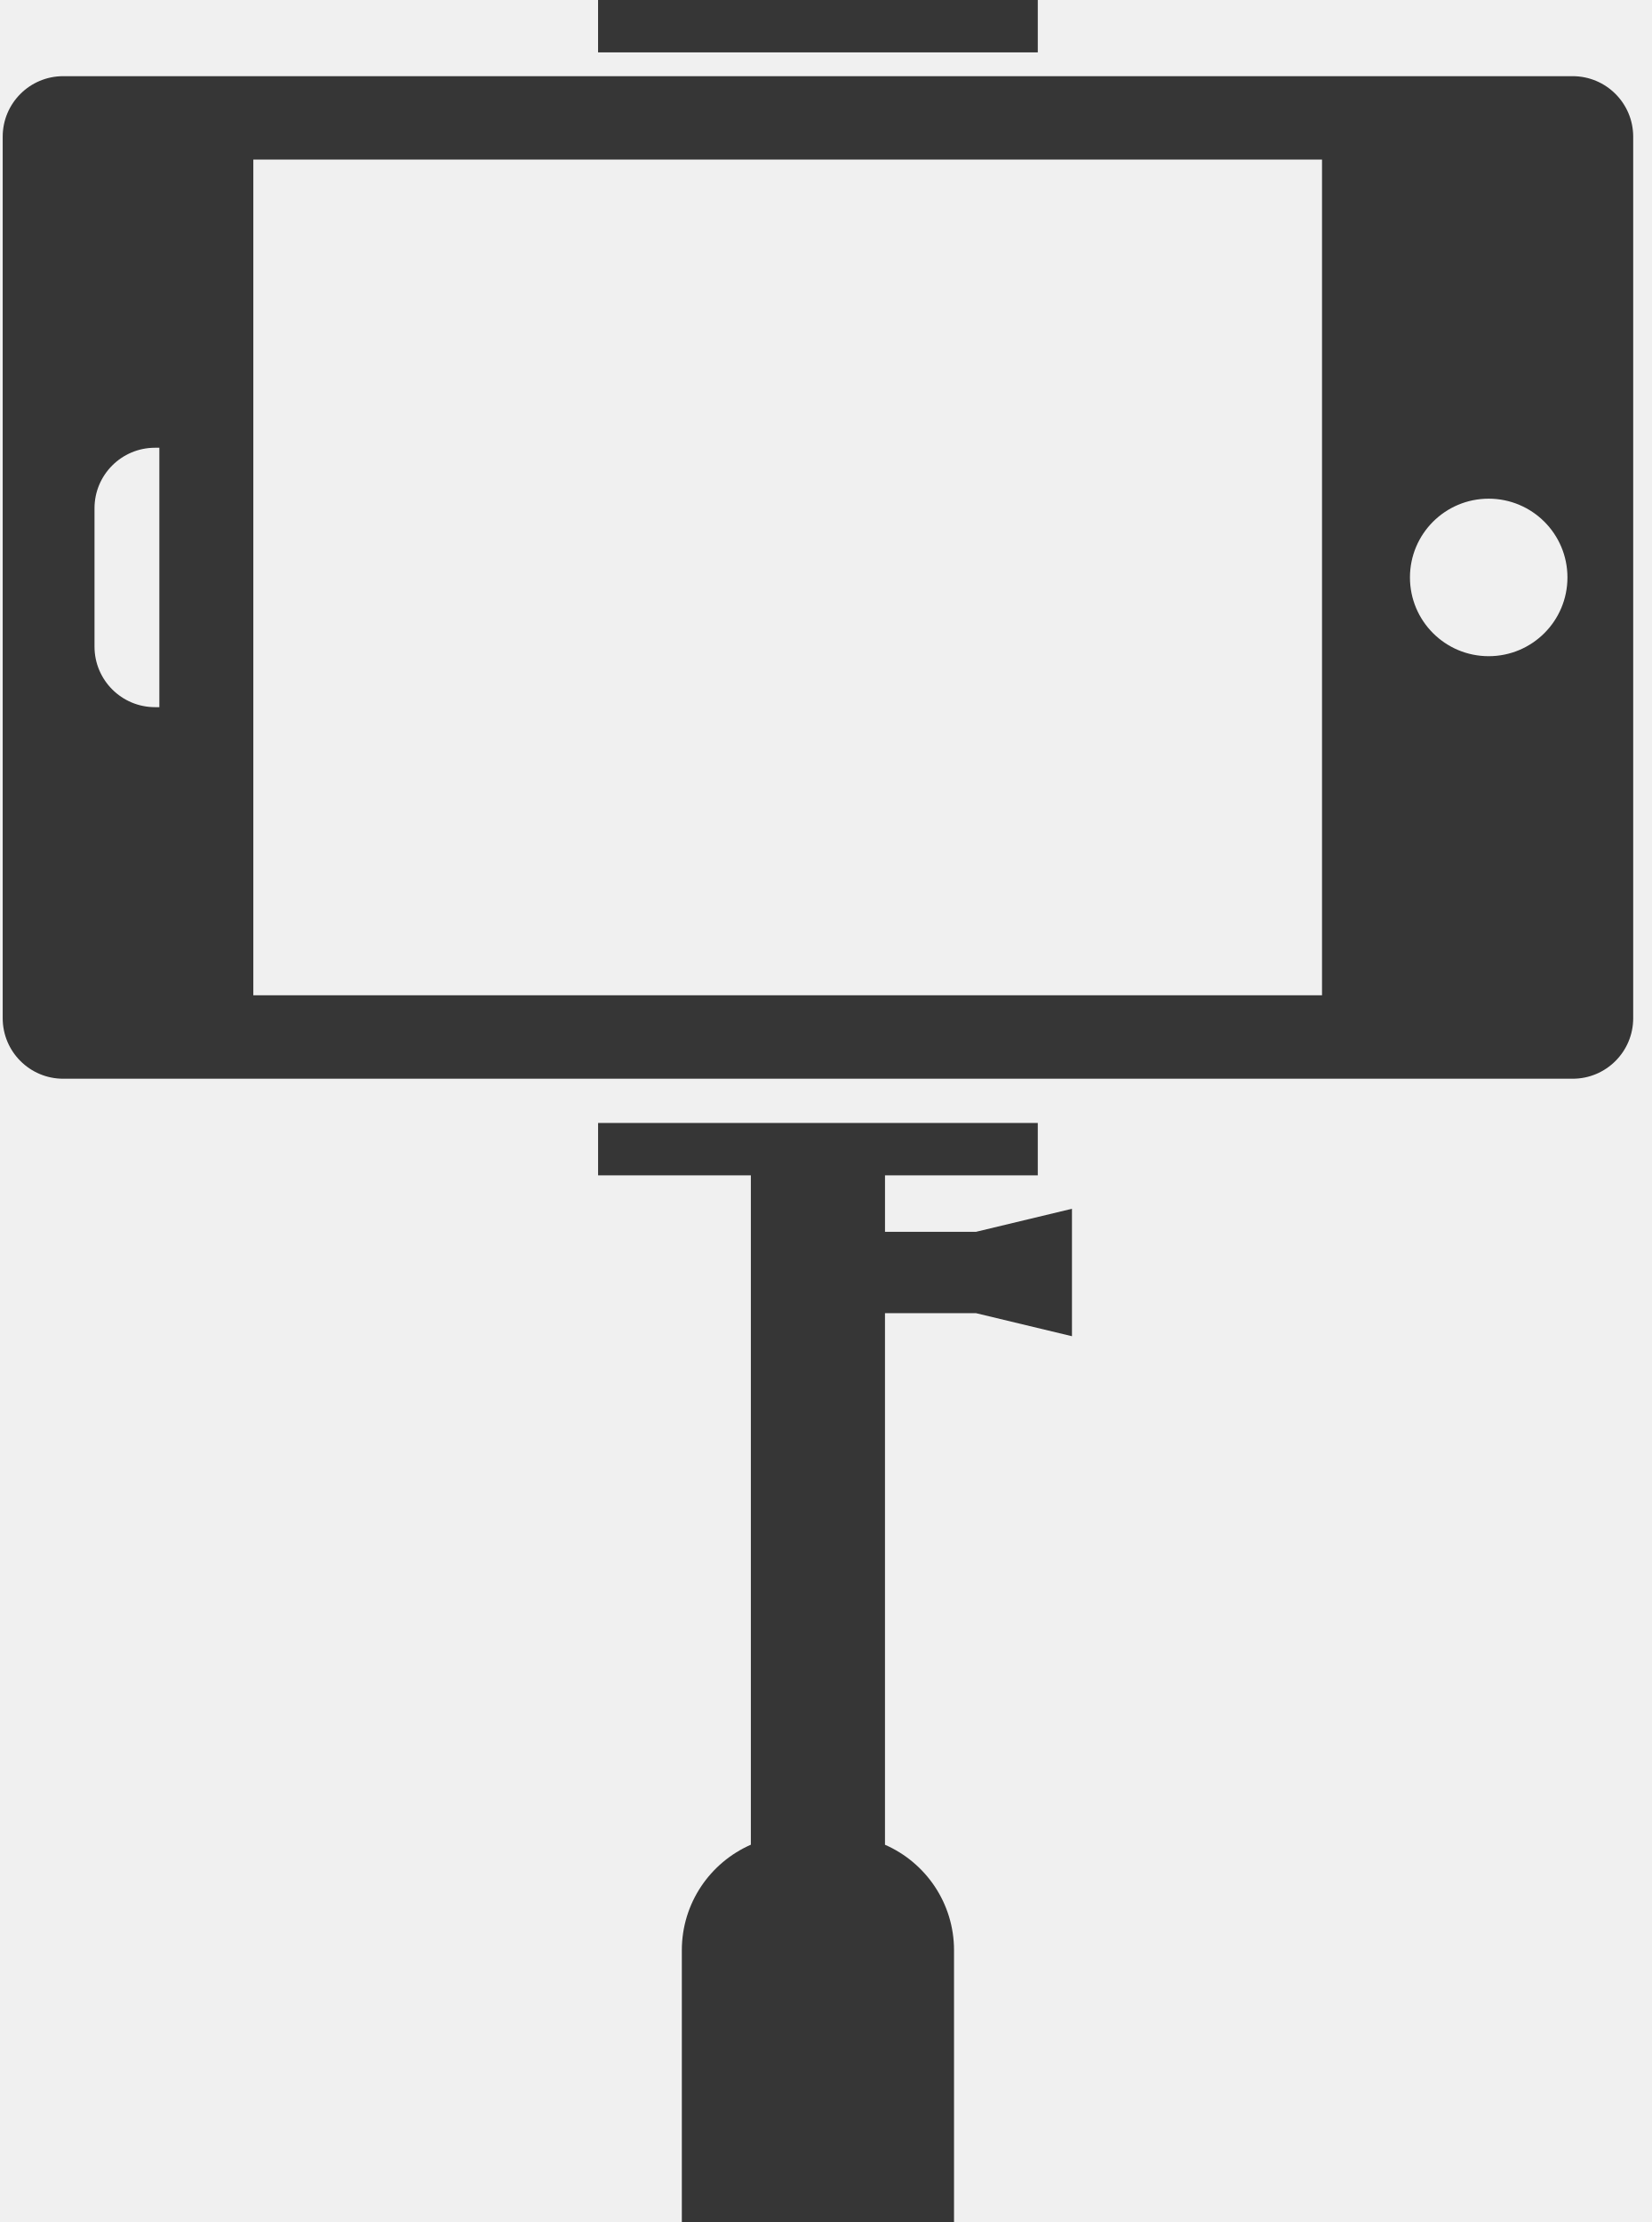
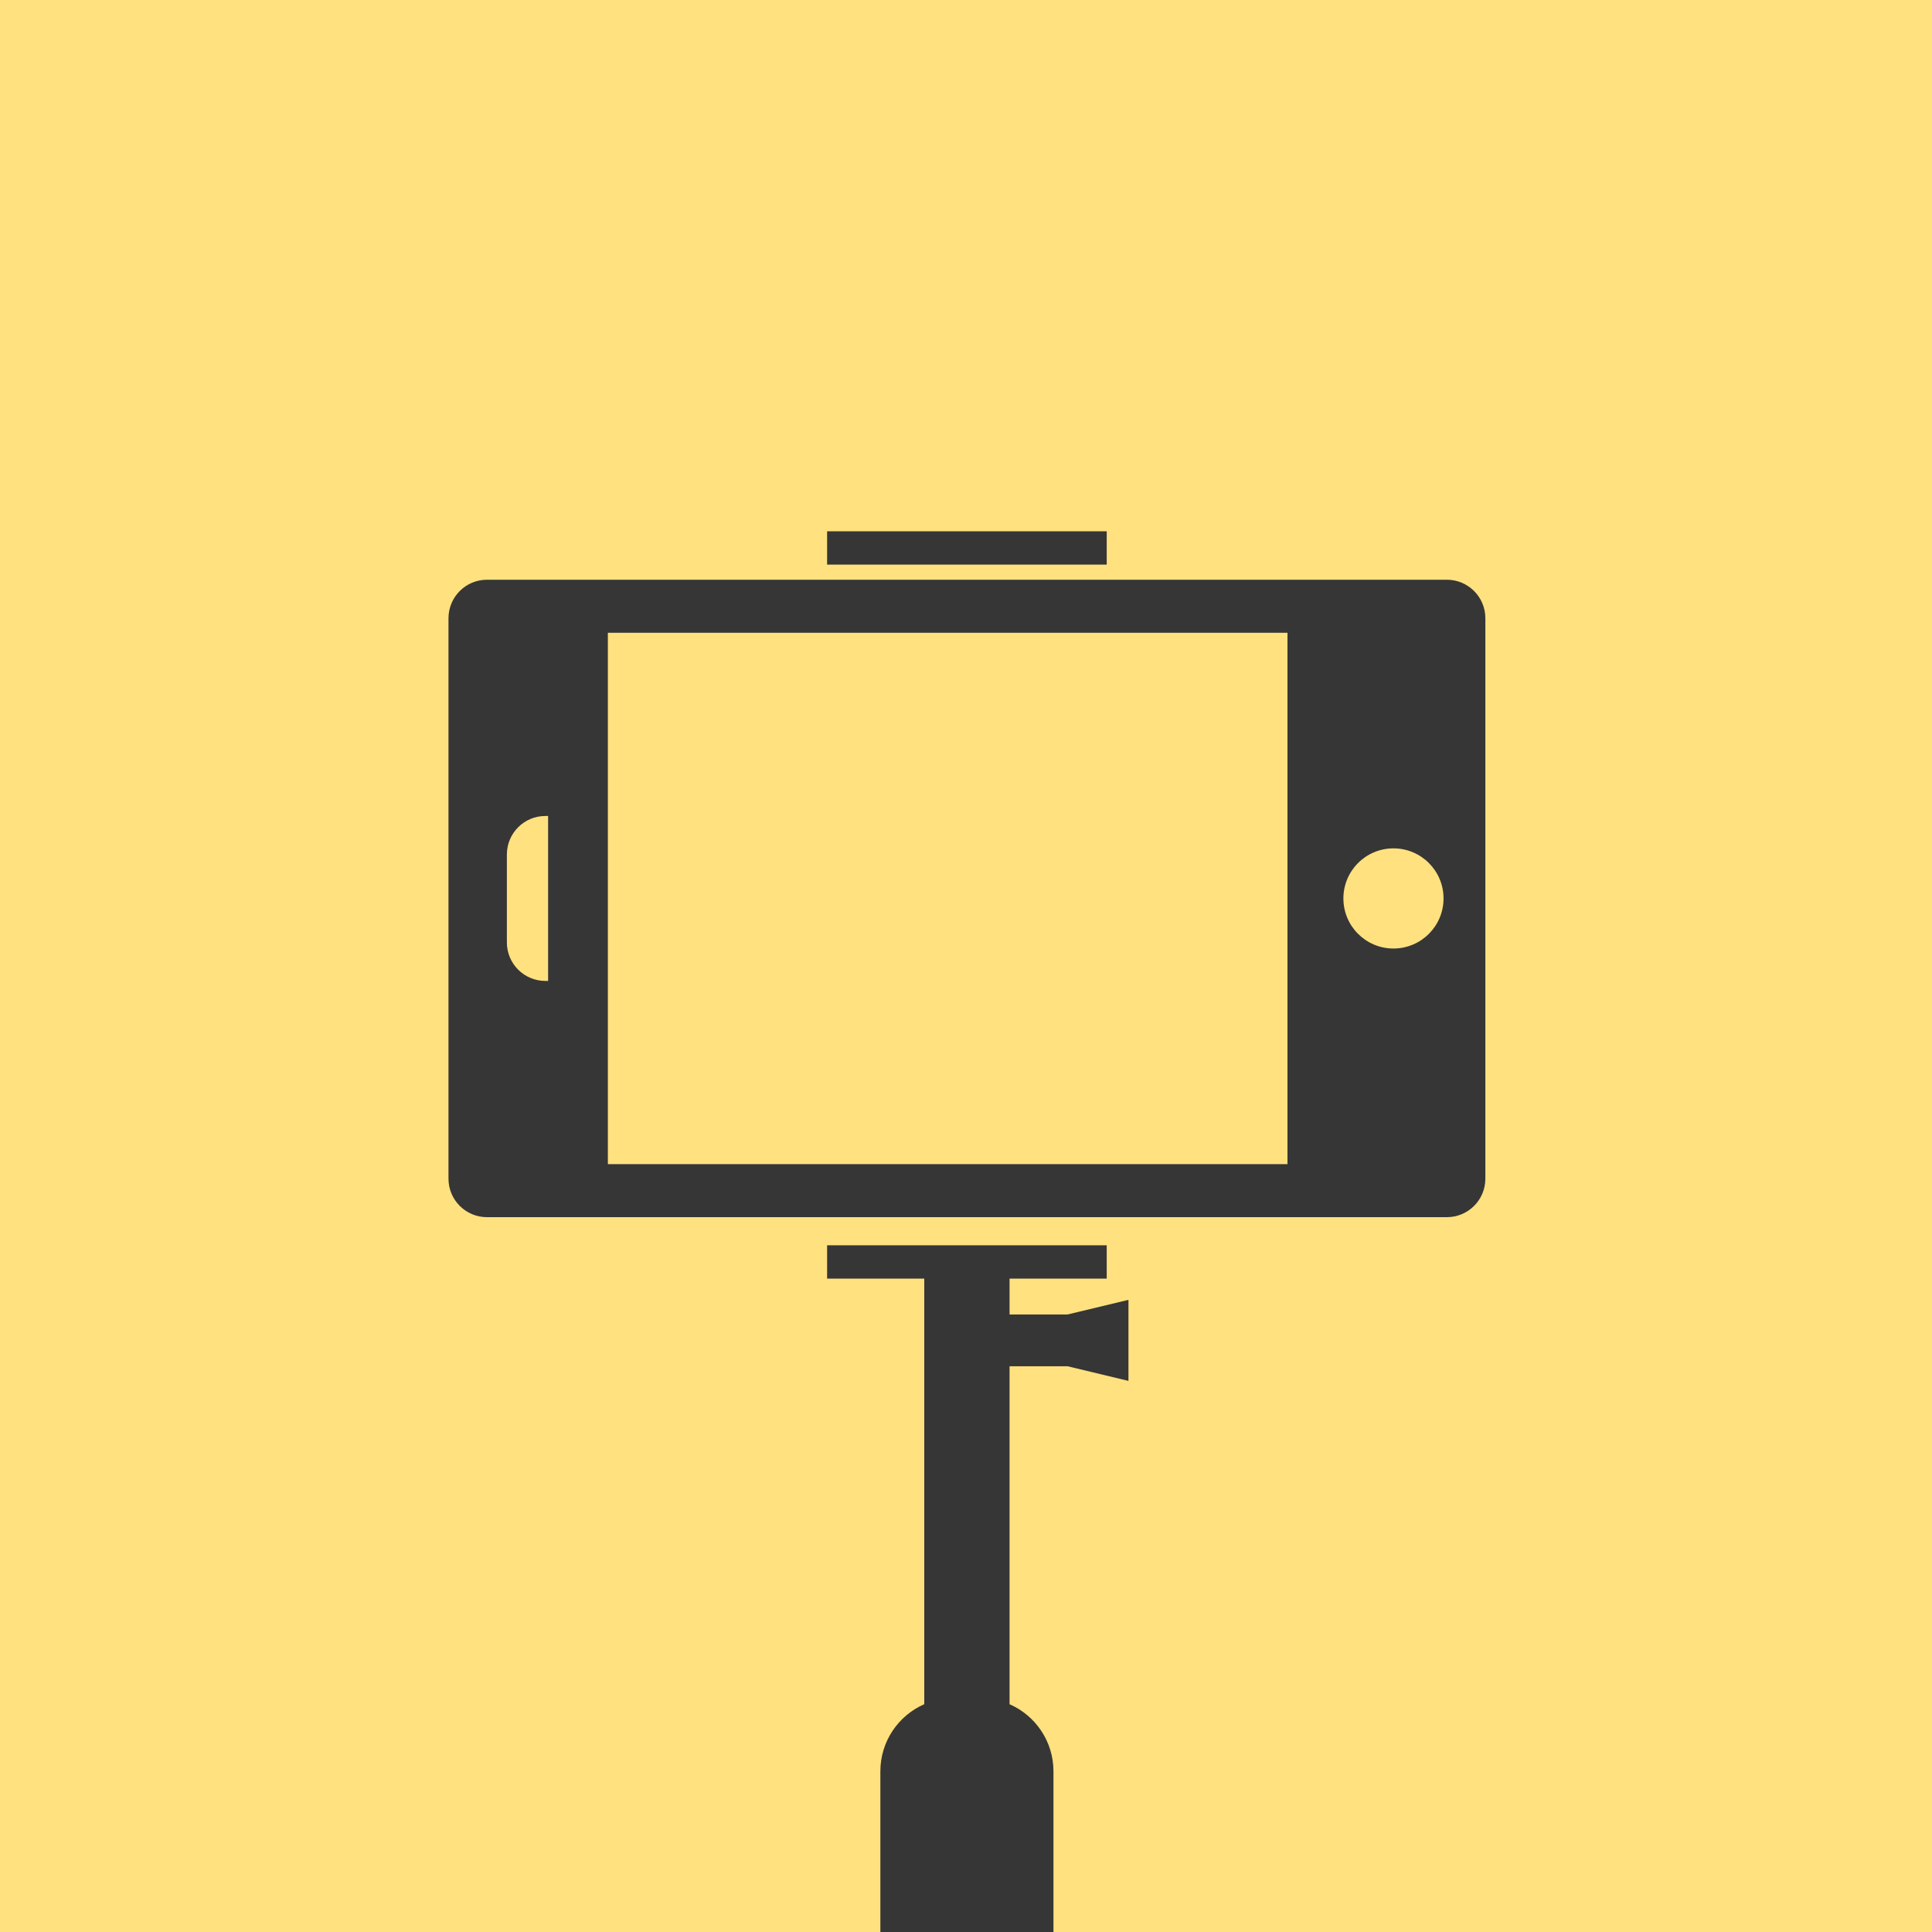
- <svg xmlns="http://www.w3.org/2000/svg" width="87" height="117" viewBox="0 0 87 117" fill="none">
-   <path d="M82.821 4.011H3.33C1.569 4.011 0.142 5.438 0.142 7.199V53.612C0.142 55.375 1.569 56.801 3.33 56.801H82.822C84.584 56.801 86.011 55.374 86.011 53.612V7.199C86.011 5.438 84.583 4.011 82.821 4.011ZM8.392 37.236H8.166C6.404 37.236 4.977 35.807 4.977 34.047V26.764C4.977 25.003 6.404 23.576 8.166 23.576H8.392V37.236ZM69.623 52.408H13.341V8.402H69.623V52.408ZM78.4 34.552C76.111 34.552 74.254 32.697 74.254 30.405C74.254 28.113 76.11 26.258 78.4 26.258C80.691 26.258 82.548 28.113 82.548 30.405C82.548 32.697 80.691 34.552 78.4 34.552Z" fill="#363636" />
-   <path d="M54.654 0H31.497V2.758H54.654V0Z" fill="#363636" />
-   <path d="M46.608 64.861V61.888H54.654V59.13H31.498V61.888H39.543V97.134C37.404 98.072 35.908 100.206 35.908 102.693V117H50.243V102.693C50.243 100.207 48.748 98.072 46.607 97.136V69.146H51.403L56.454 70.359V63.648L51.403 64.861H46.608Z" fill="#363636" />
+ <svg xmlns="http://www.w3.org/2000/svg" width="160" height="160" viewBox="0 0 160 160" fill="none">
+   <rect width="160" height="160" fill="#E5E5E5" />
+   <rect width="1440" height="3131" transform="translate(-340 -820)" fill="white" />
+   <rect width="160" height="160" fill="#FFE17F" />
+   <path d="M119.821 48.011H40.33C38.569 48.011 37.142 49.438 37.142 51.199V97.612C37.142 99.375 38.569 100.801 40.33 100.801H119.822C121.584 100.801 123.011 99.374 123.011 97.612V51.199C123.011 49.438 121.583 48.011 119.821 48.011ZM45.392 81.236H45.166C43.404 81.236 41.977 79.807 41.977 78.047V70.764C41.977 69.003 43.404 67.576 45.166 67.576H45.392V81.236ZM106.623 96.408H50.341V52.402H106.623V96.408ZM115.4 78.552C113.111 78.552 111.254 76.697 111.254 74.405C111.254 72.113 113.11 70.258 115.4 70.258C117.691 70.258 119.548 72.113 119.548 74.405C119.548 76.697 117.691 78.552 115.4 78.552Z" fill="#363636" />
+   <path d="M91.654 44H68.497V46.758H91.654V44Z" fill="#363636" />
+   <path d="M83.608 108.861V105.888H91.654V103.13H68.498V105.888H76.543V141.134C74.404 142.072 72.908 144.206 72.908 146.693V161H87.243V146.693C87.243 144.207 85.748 142.072 83.607 141.136V113.146H88.403L93.454 114.359V107.648L88.403 108.861H83.608Z" fill="#363636" />
</svg>
